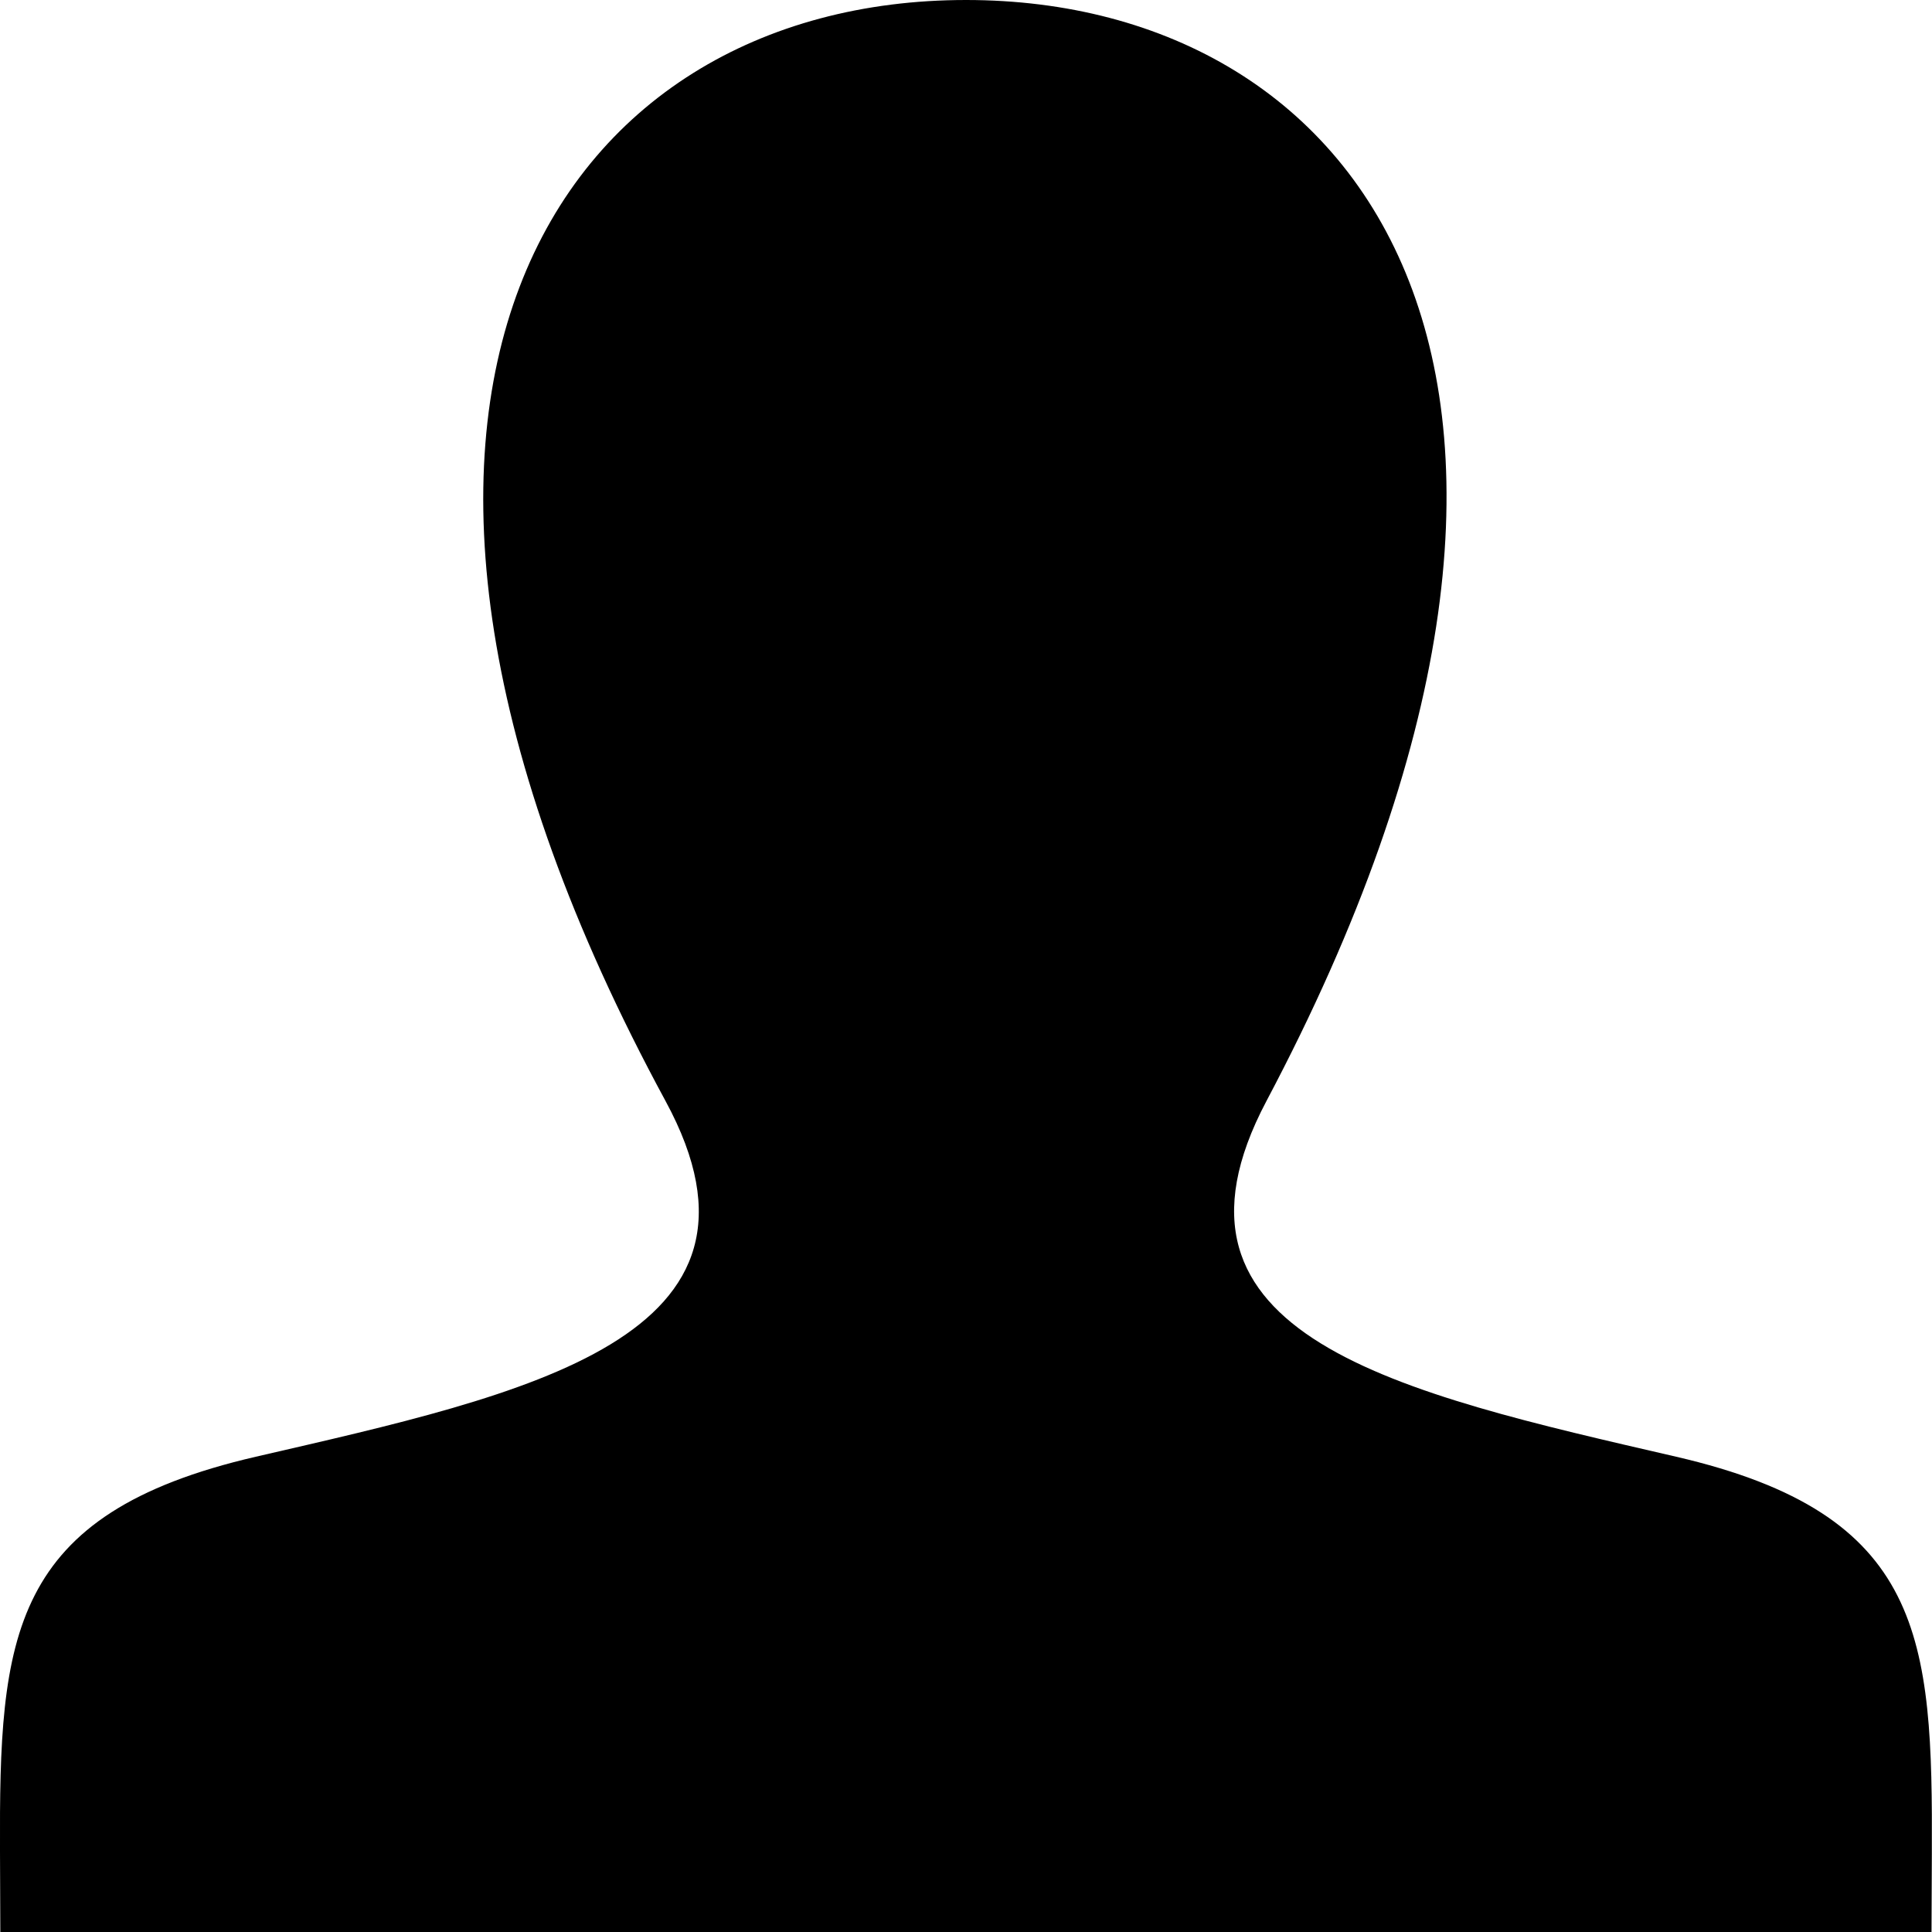
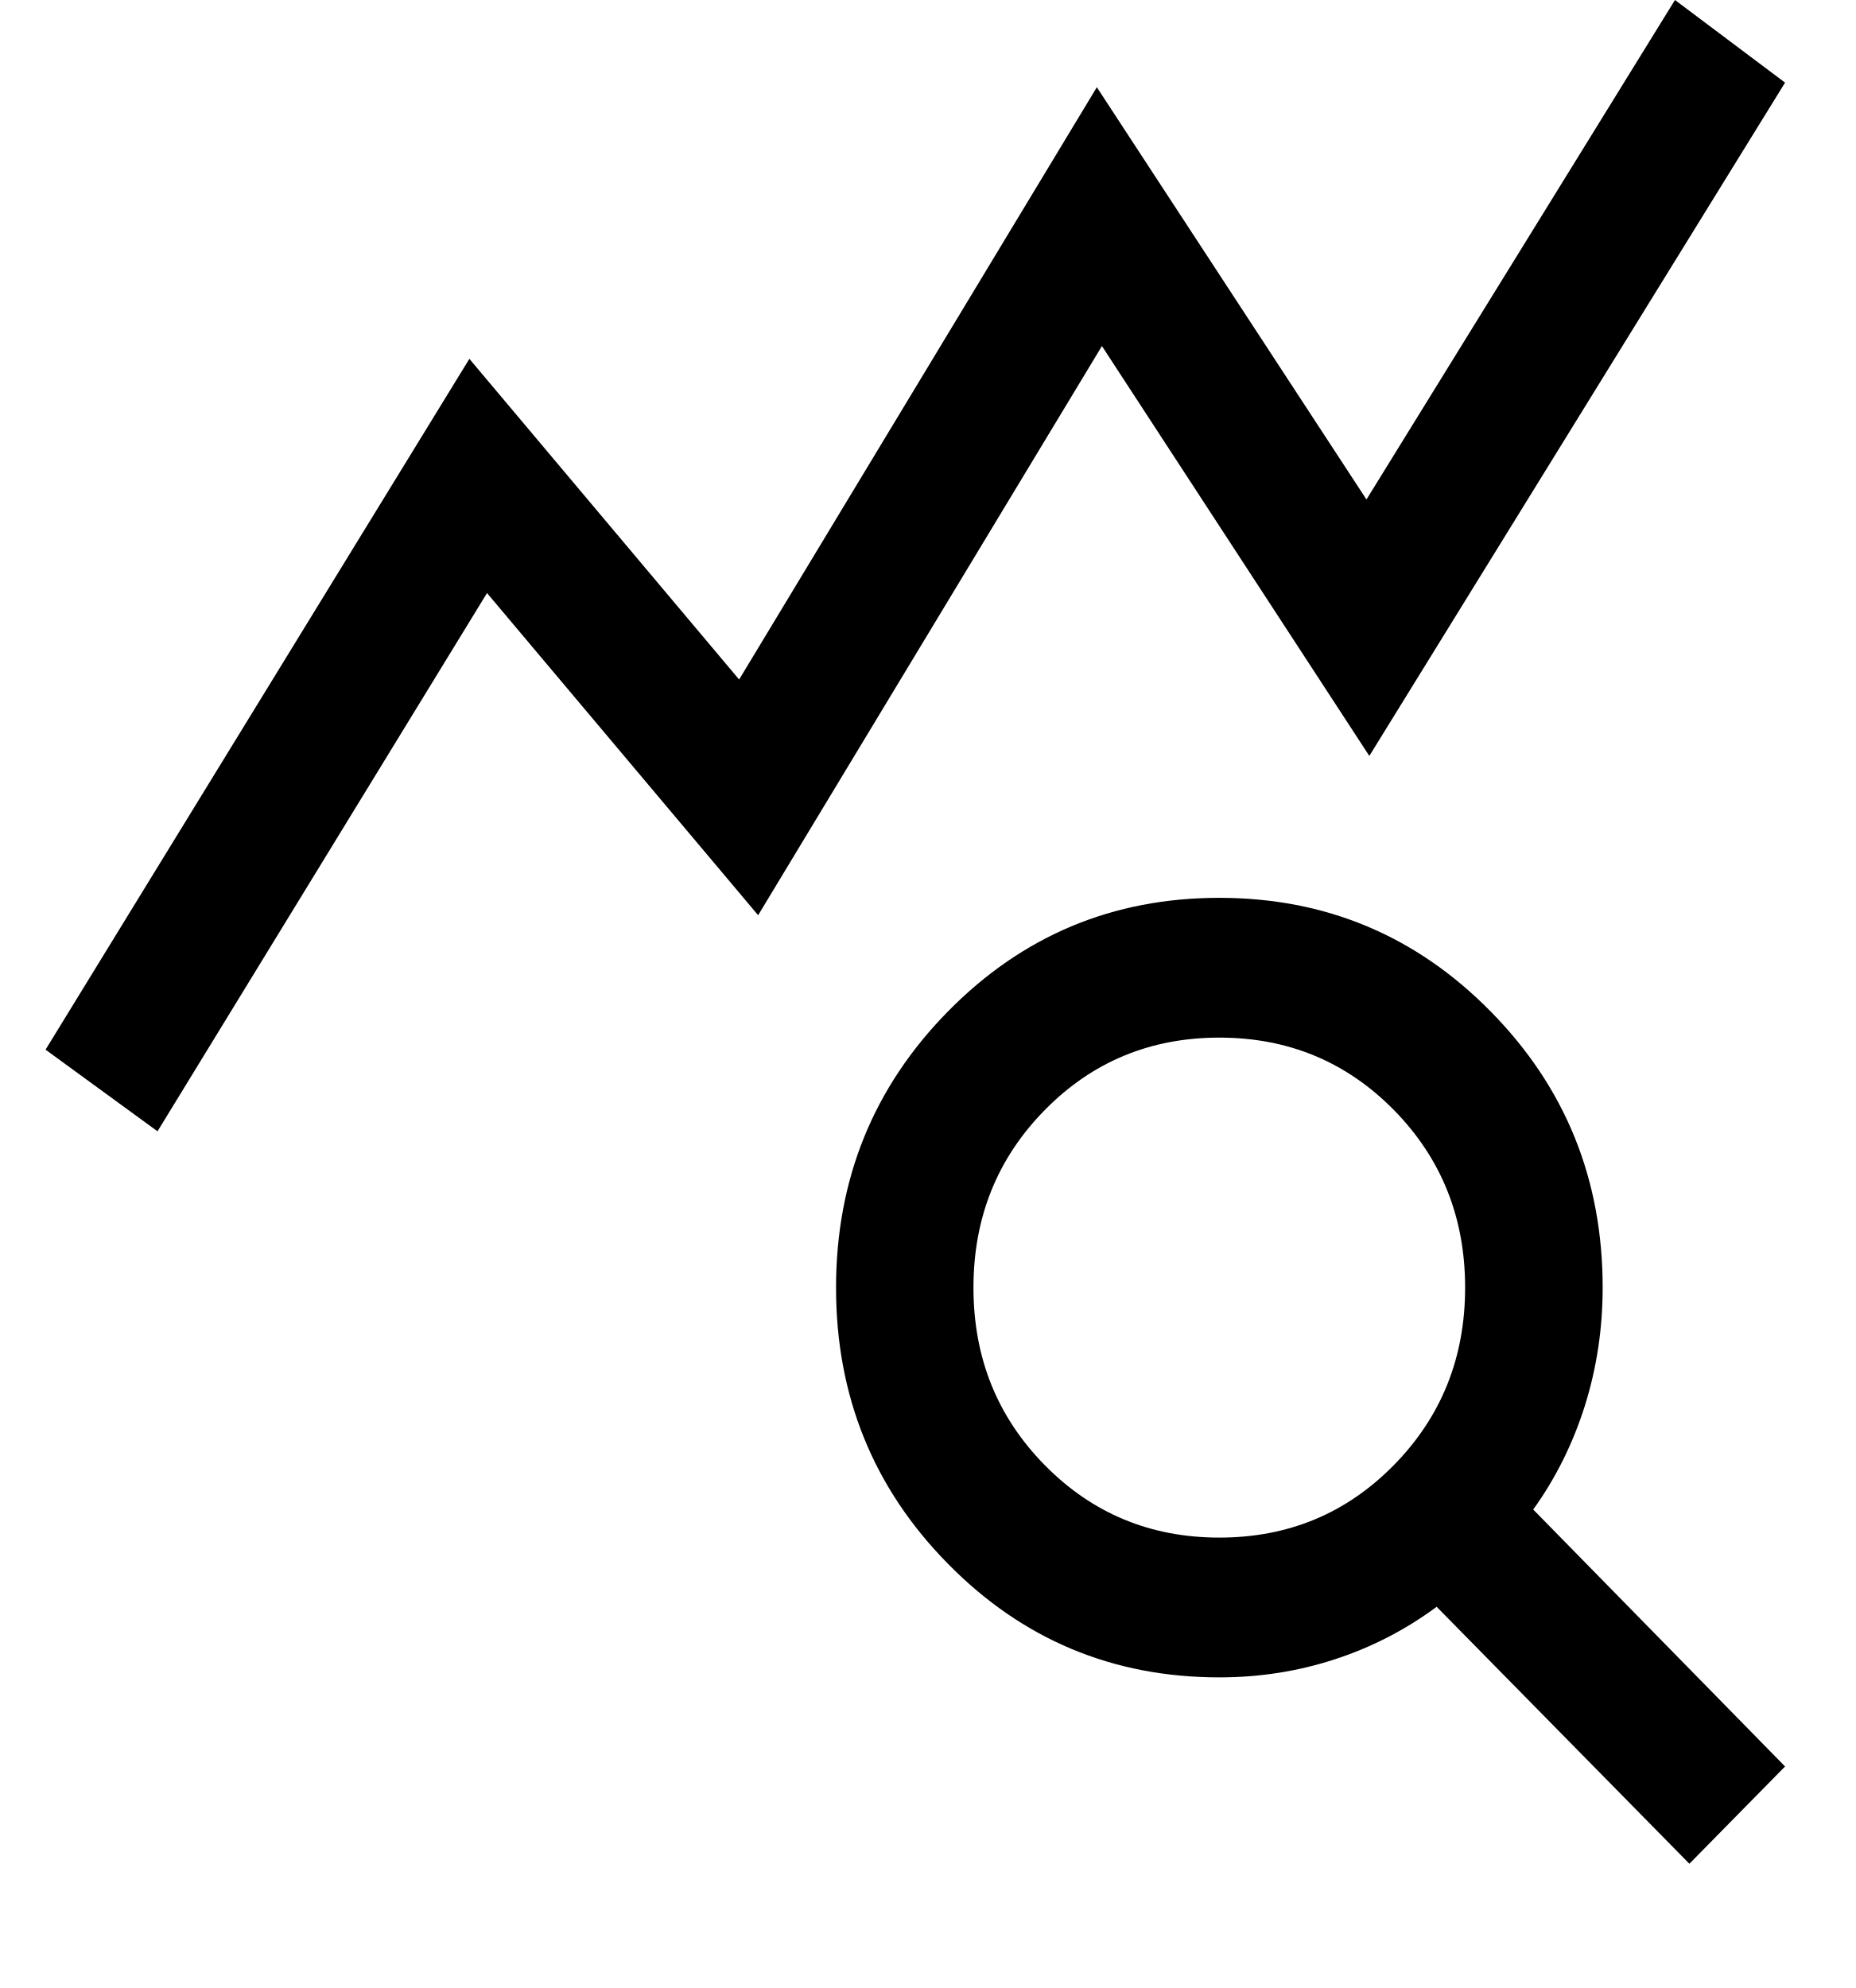
- <svg xmlns="http://www.w3.org/2000/svg" width="24" height="24" viewBox="0 0 24 24">
-   <path d="M20.822 18.096c-3.439-.794-6.64-1.49-5.09-4.418 4.72-8.912 1.251-13.678-3.732-13.678-5.082 0-8.464 4.949-3.732 13.678 1.597 2.945-1.725 3.641-5.09 4.418-3.073.71-3.188 2.236-3.178 4.904l.004 1h23.99l.004-.969c.012-2.688-.092-4.222-3.176-4.935z" />
+ <svg xmlns="http://www.w3.org/2000/svg" width="14" height="15" viewBox="0.1 0 14 16">
+   <path d="M0.901 9.105L0 8.448L3.411 2.888L5.582 5.469L8.461 0.702L10.631 4.02L13.114 0L14 0.665L10.654 6.084L8.502 2.785L5.735 7.366L3.553 4.773L0.901 9.105ZM9.447 12.375C10.001 12.375 10.469 12.181 10.852 11.791C11.234 11.402 11.425 10.926 11.425 10.363C11.425 9.799 11.234 9.323 10.852 8.934C10.469 8.545 10.001 8.351 9.447 8.351C8.893 8.351 8.424 8.545 8.042 8.934C7.659 9.323 7.468 9.8 7.468 10.363C7.468 10.927 7.659 11.403 8.042 11.792C8.425 12.181 8.893 12.375 9.447 12.375ZM13.23 15L11.196 12.932C10.947 13.116 10.675 13.257 10.378 13.354C10.082 13.451 9.771 13.5 9.447 13.5C8.59 13.5 7.861 13.195 7.262 12.585C6.662 11.976 6.362 11.235 6.362 10.364C6.362 9.493 6.662 8.752 7.261 8.142C7.861 7.531 8.589 7.226 9.446 7.226C10.302 7.226 11.031 7.531 11.631 8.141C12.232 8.751 12.532 9.492 12.532 10.363C12.532 10.693 12.484 11.01 12.389 11.313C12.293 11.617 12.155 11.896 11.973 12.149L14 14.217L13.23 15Z" />
</svg>
